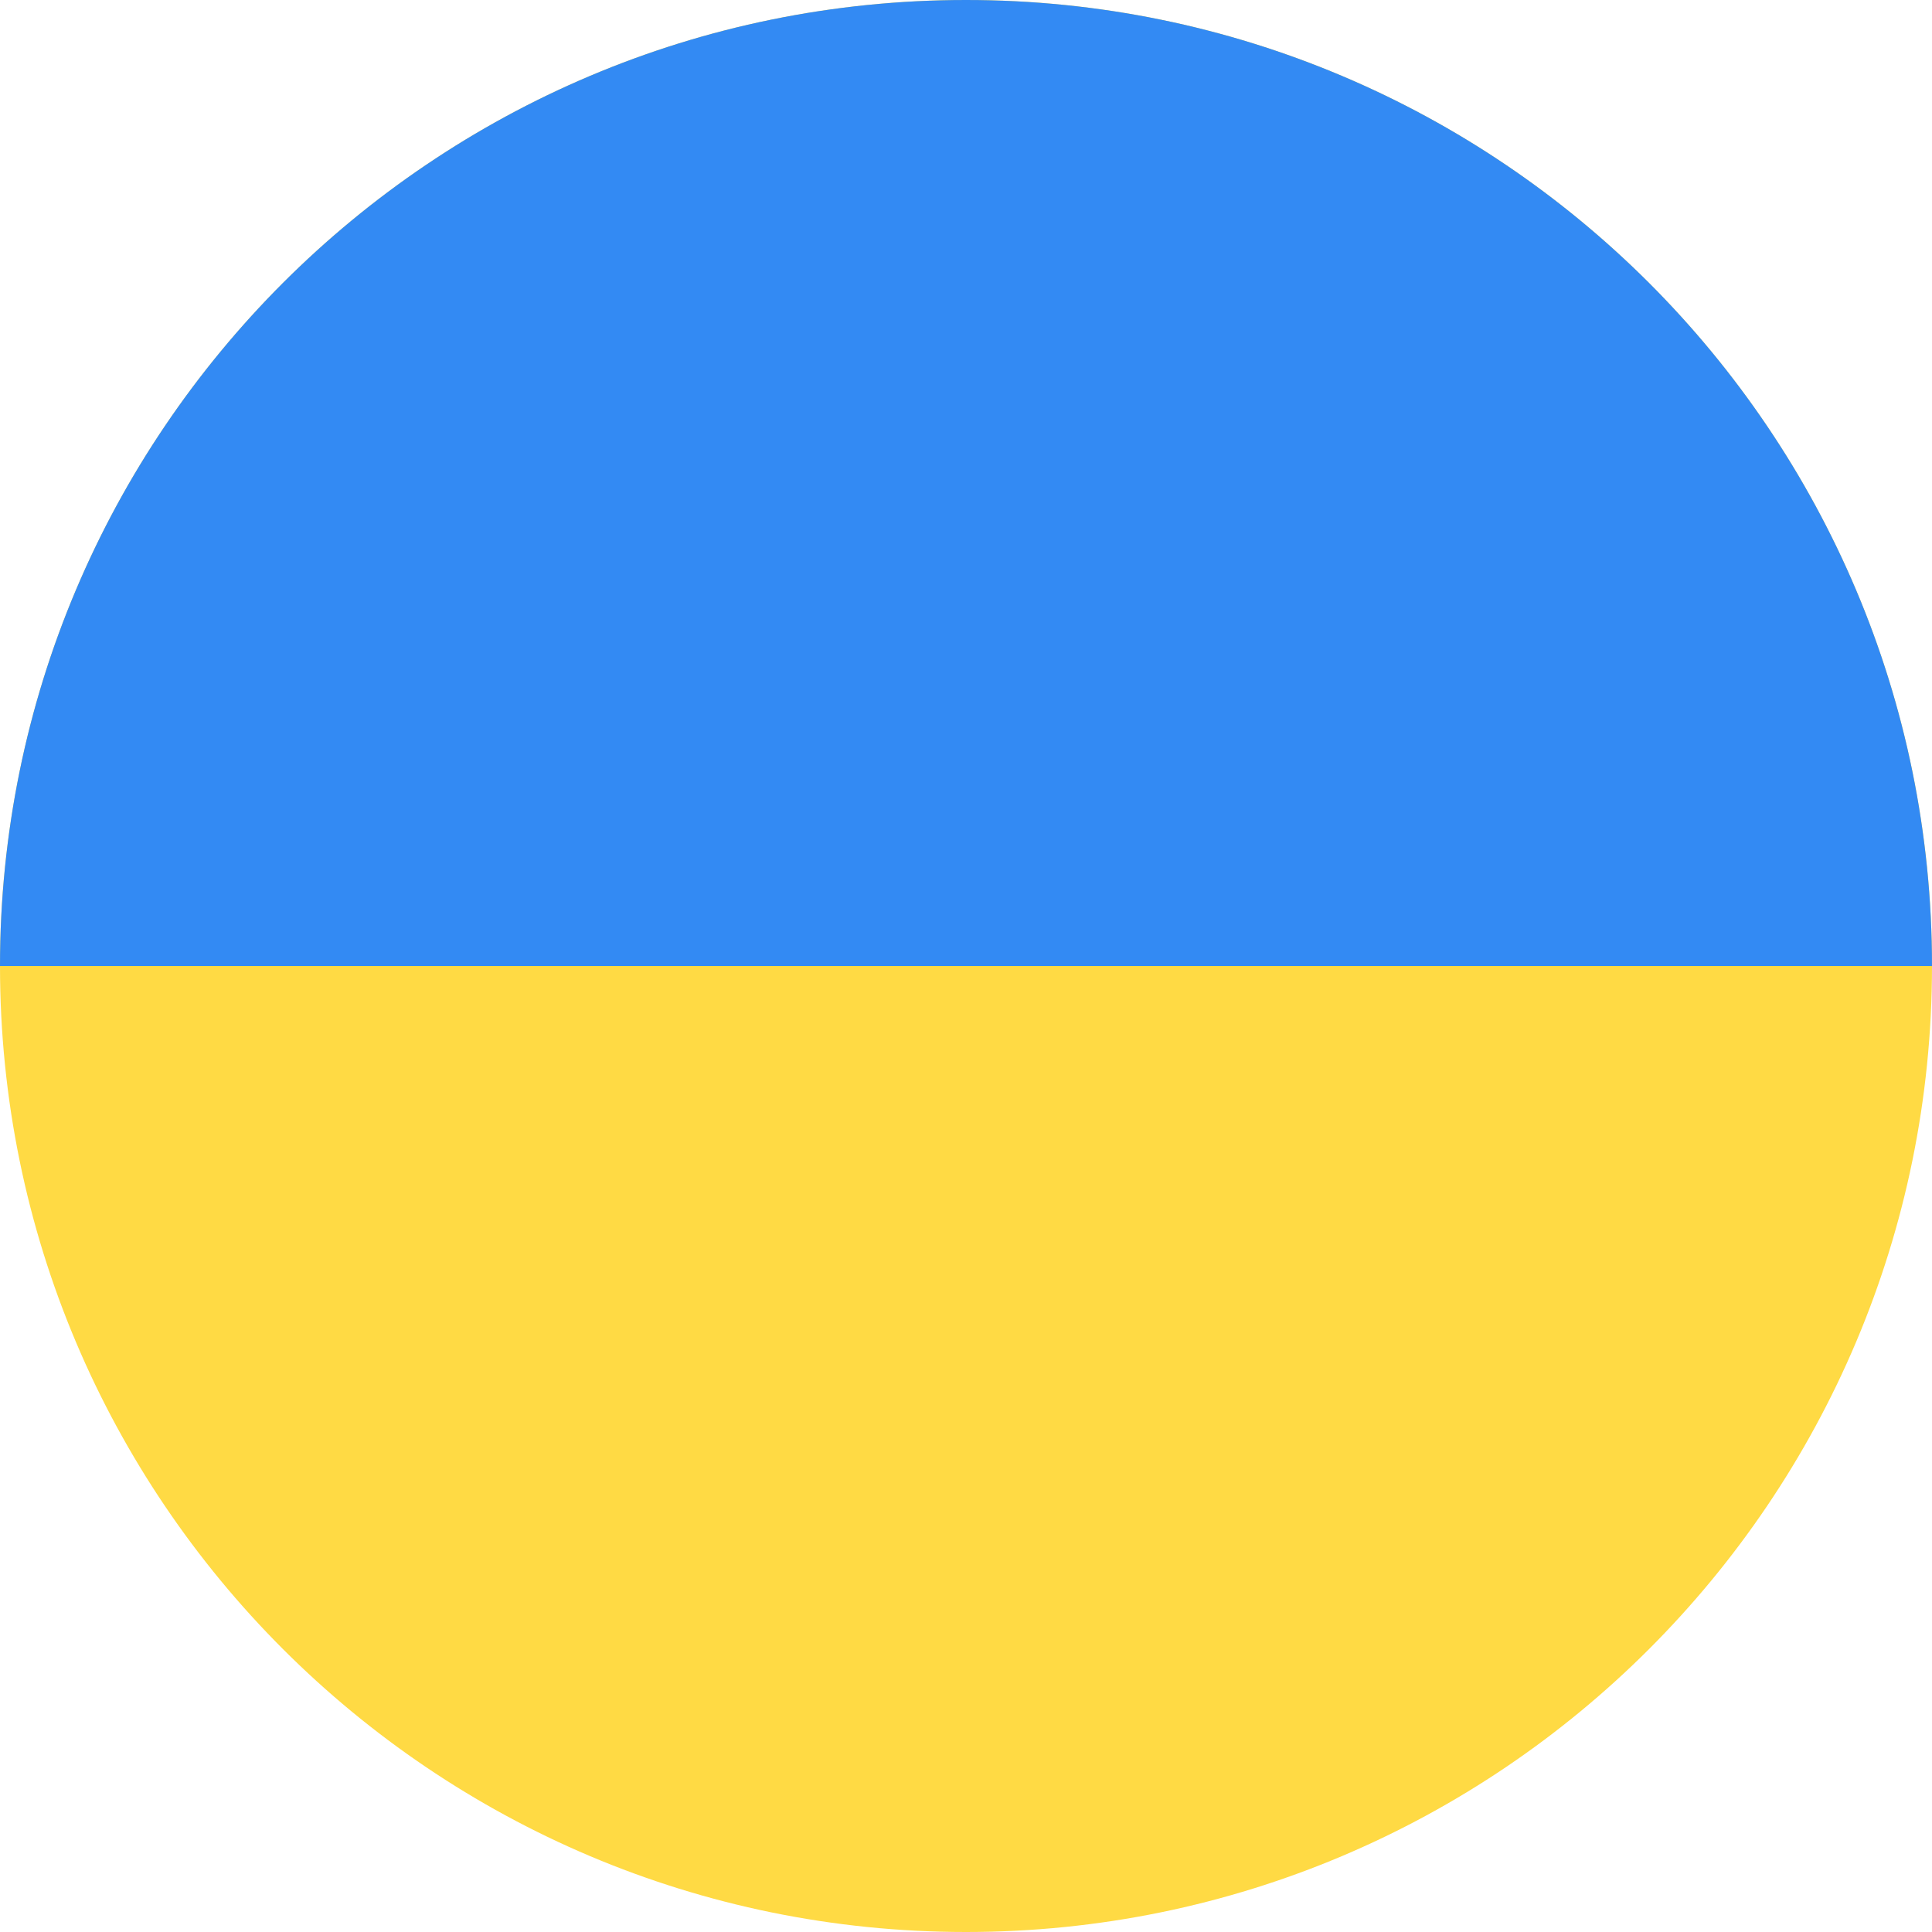
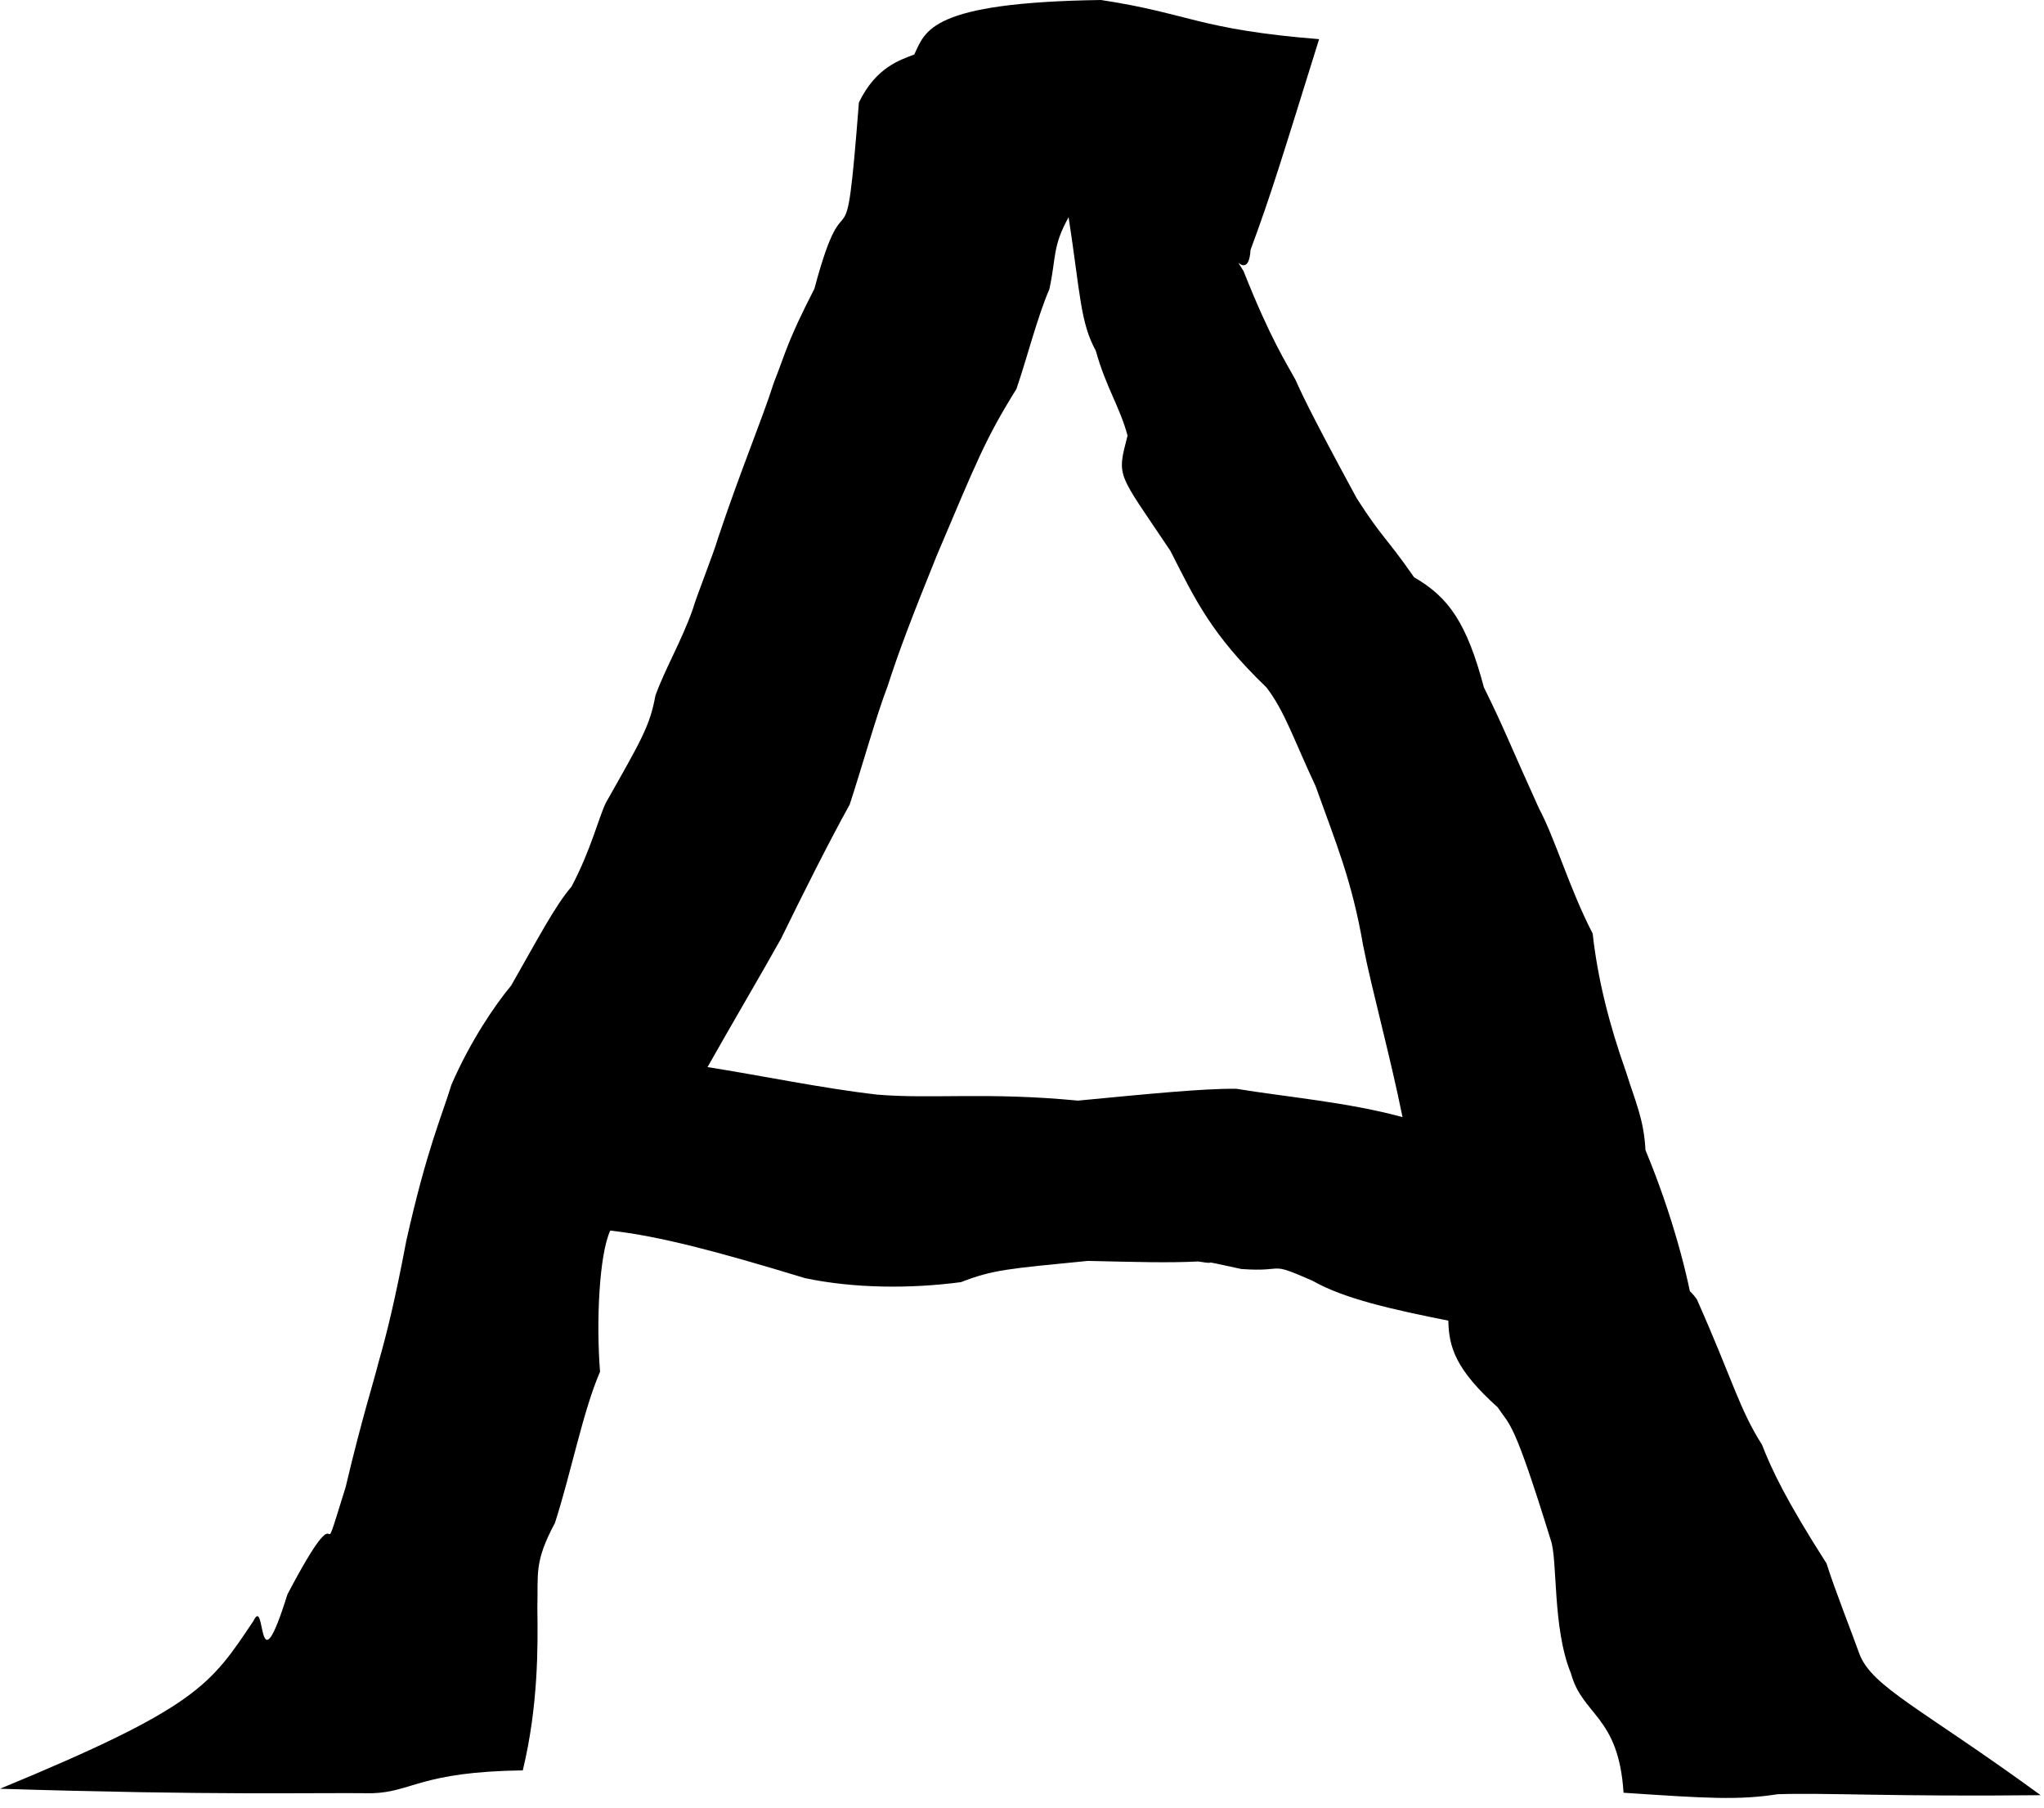
- <svg xmlns="http://www.w3.org/2000/svg" version="1.1" id="Layer_1" x="0px" y="0px" viewBox="0 0 512 512" style="enable-background:new 0 0 512 512;" xml:space="preserve">
-   <circle style="fill:#FFDA44;" cx="256" cy="256" r="256" />
-   <path style="fill:#338AF3;" d="M0,256C0,114.616,114.616,0,256,0s256,114.616,256,256" />
-   <g>
- </g>
-   <g>
- </g>
-   <g>
- </g>
-   <g>
- </g>
-   <g>
- </g>
-   <g>
- </g>
-   <g>
- </g>
-   <g>
- </g>
-   <g>
- </g>
-   <g>
- </g>
-   <g>
- </g>
-   <g>
- </g>
-   <g>
- </g>
-   <g>
- </g>
-   <g>
- </g>
+ <svg xmlns="http://www.w3.org/2000/svg" width="121" height="107" viewBox="0 0 121 107" fill="none">
+   <path d="M96.11 106.109C95.821 101.542 93.675 101.554 92.999 99.051C91.882 96.345 92.224 92.29 91.796 91.139C89.578 83.965 89.398 84.42 88.668 83.305C86.169 81.057 85.768 79.74 85.738 78.167C82.484 77.516 79.573 76.88 77.7 75.806C74.957 74.606 76.236 75.308 73.487 75.111C70.308 74.415 72.55 74.926 70.929 74.664C69.168 74.755 67.256 74.695 64.397 74.631C59.709 75.092 58.785 75.148 56.886 75.888C53.849 76.289 50.537 76.256 47.659 75.652C42.591 74.111 39.081 73.164 36.126 72.836C35.475 74.241 35.283 78.196 35.521 81.191C34.503 83.54 33.823 87.128 32.851 90.141C31.605 92.472 31.866 93.118 31.81 95.181C31.843 97.384 31.878 100.931 30.948 104.785C24.883 104.869 24.415 106.063 22.036 106.139C18.347 106.096 12.852 106.274 0 105.873C11.709 101.041 12.468 99.725 15.002 95.941C15.768 94.343 15.165 100.292 17.014 94.372C20.752 87.258 18.595 94.031 20.461 88.02C21.439 83.887 22.121 81.792 22.407 80.64C22.901 78.91 23.375 77.007 24.054 73.432C25.275 67.989 26.15 66.085 26.72 64.213C27.843 61.612 29.328 59.451 30.26 58.333C31.905 55.449 32.857 53.616 33.834 52.476C35.012 50.233 35.438 48.392 35.864 47.518C37.949 43.826 38.472 42.978 38.799 41.17C39.381 39.558 40.342 37.956 41.015 36.046C41.175 35.441 42.296 32.62 42.503 31.855C43.893 27.702 45.076 24.94 45.812 22.644C46.563 20.739 46.582 20.269 48.212 17.087C50.195 9.639 49.992 17.015 50.845 6.066C51.87 3.946 53.326 3.543 54.123 3.225C54.789 1.832 55.031 0.145 65.178 0C70.459 0.804 70.894 1.736 78.088 2.318C75.846 9.501 75.267 11.448 74.029 14.792C73.861 17.468 71.788 13.076 73.614 16.043C75.22 20.096 76.189 21.549 76.694 22.491C76.945 23.036 77.299 23.938 80.316 29.495C81.874 31.918 82.043 31.766 83.709 34.166C85.763 35.348 86.83 36.878 87.845 40.688C89.017 43.047 89.385 44.064 91.1 47.84C92.062 49.634 92.922 52.634 94.282 55.253C94.576 57.918 95.254 60.625 96.264 63.465C96.803 65.197 97.314 66.236 97.408 68.073C99.007 71.908 99.972 75.672 100.288 77.815C100.091 80.999 98.583 74.321 100.448 76.9C102.575 81.688 102.956 83.39 104.307 85.511C104.87 86.963 105.724 88.784 108.128 92.54C108.56 93.943 109.723 96.898 110.07 97.885C110.819 99.864 113.757 101.113 120.802 106.254C112.022 106.347 108.126 106.102 105.236 106.196C102.928 106.557 101.058 106.441 96.11 106.109ZM63.259 12.854C62.29 14.61 62.534 15.209 62.12 17.119C61.427 18.701 60.766 21.3 60.169 23.025C58.313 26.01 57.818 27.314 55.45 32.893C53.95 36.603 53.204 38.562 52.539 40.632C51.895 42.289 51.01 45.459 50.299 47.621C49.021 49.932 47.555 52.86 46.236 55.556C45.023 57.728 43.534 60.24 41.884 63.159C44.992 63.646 48.642 64.412 51.913 64.787C55.163 65.064 58.426 64.625 63.81 65.144C68.004 64.744 71.163 64.426 73.182 64.442C76.047 64.917 79.853 65.244 83.027 66.122C82.27 62.386 81.2 58.544 80.695 55.964C80.026 52.087 79.077 49.886 77.887 46.545C76.588 43.779 76.038 42.063 74.963 40.679C71.714 37.552 70.758 35.509 69.288 32.609C66.127 27.885 66.1 28.303 66.749 25.783C66.29 24.075 65.468 22.921 64.87 20.763C63.941 19.065 63.956 17.398 63.259 12.854Z" fill="black" />
</svg>
